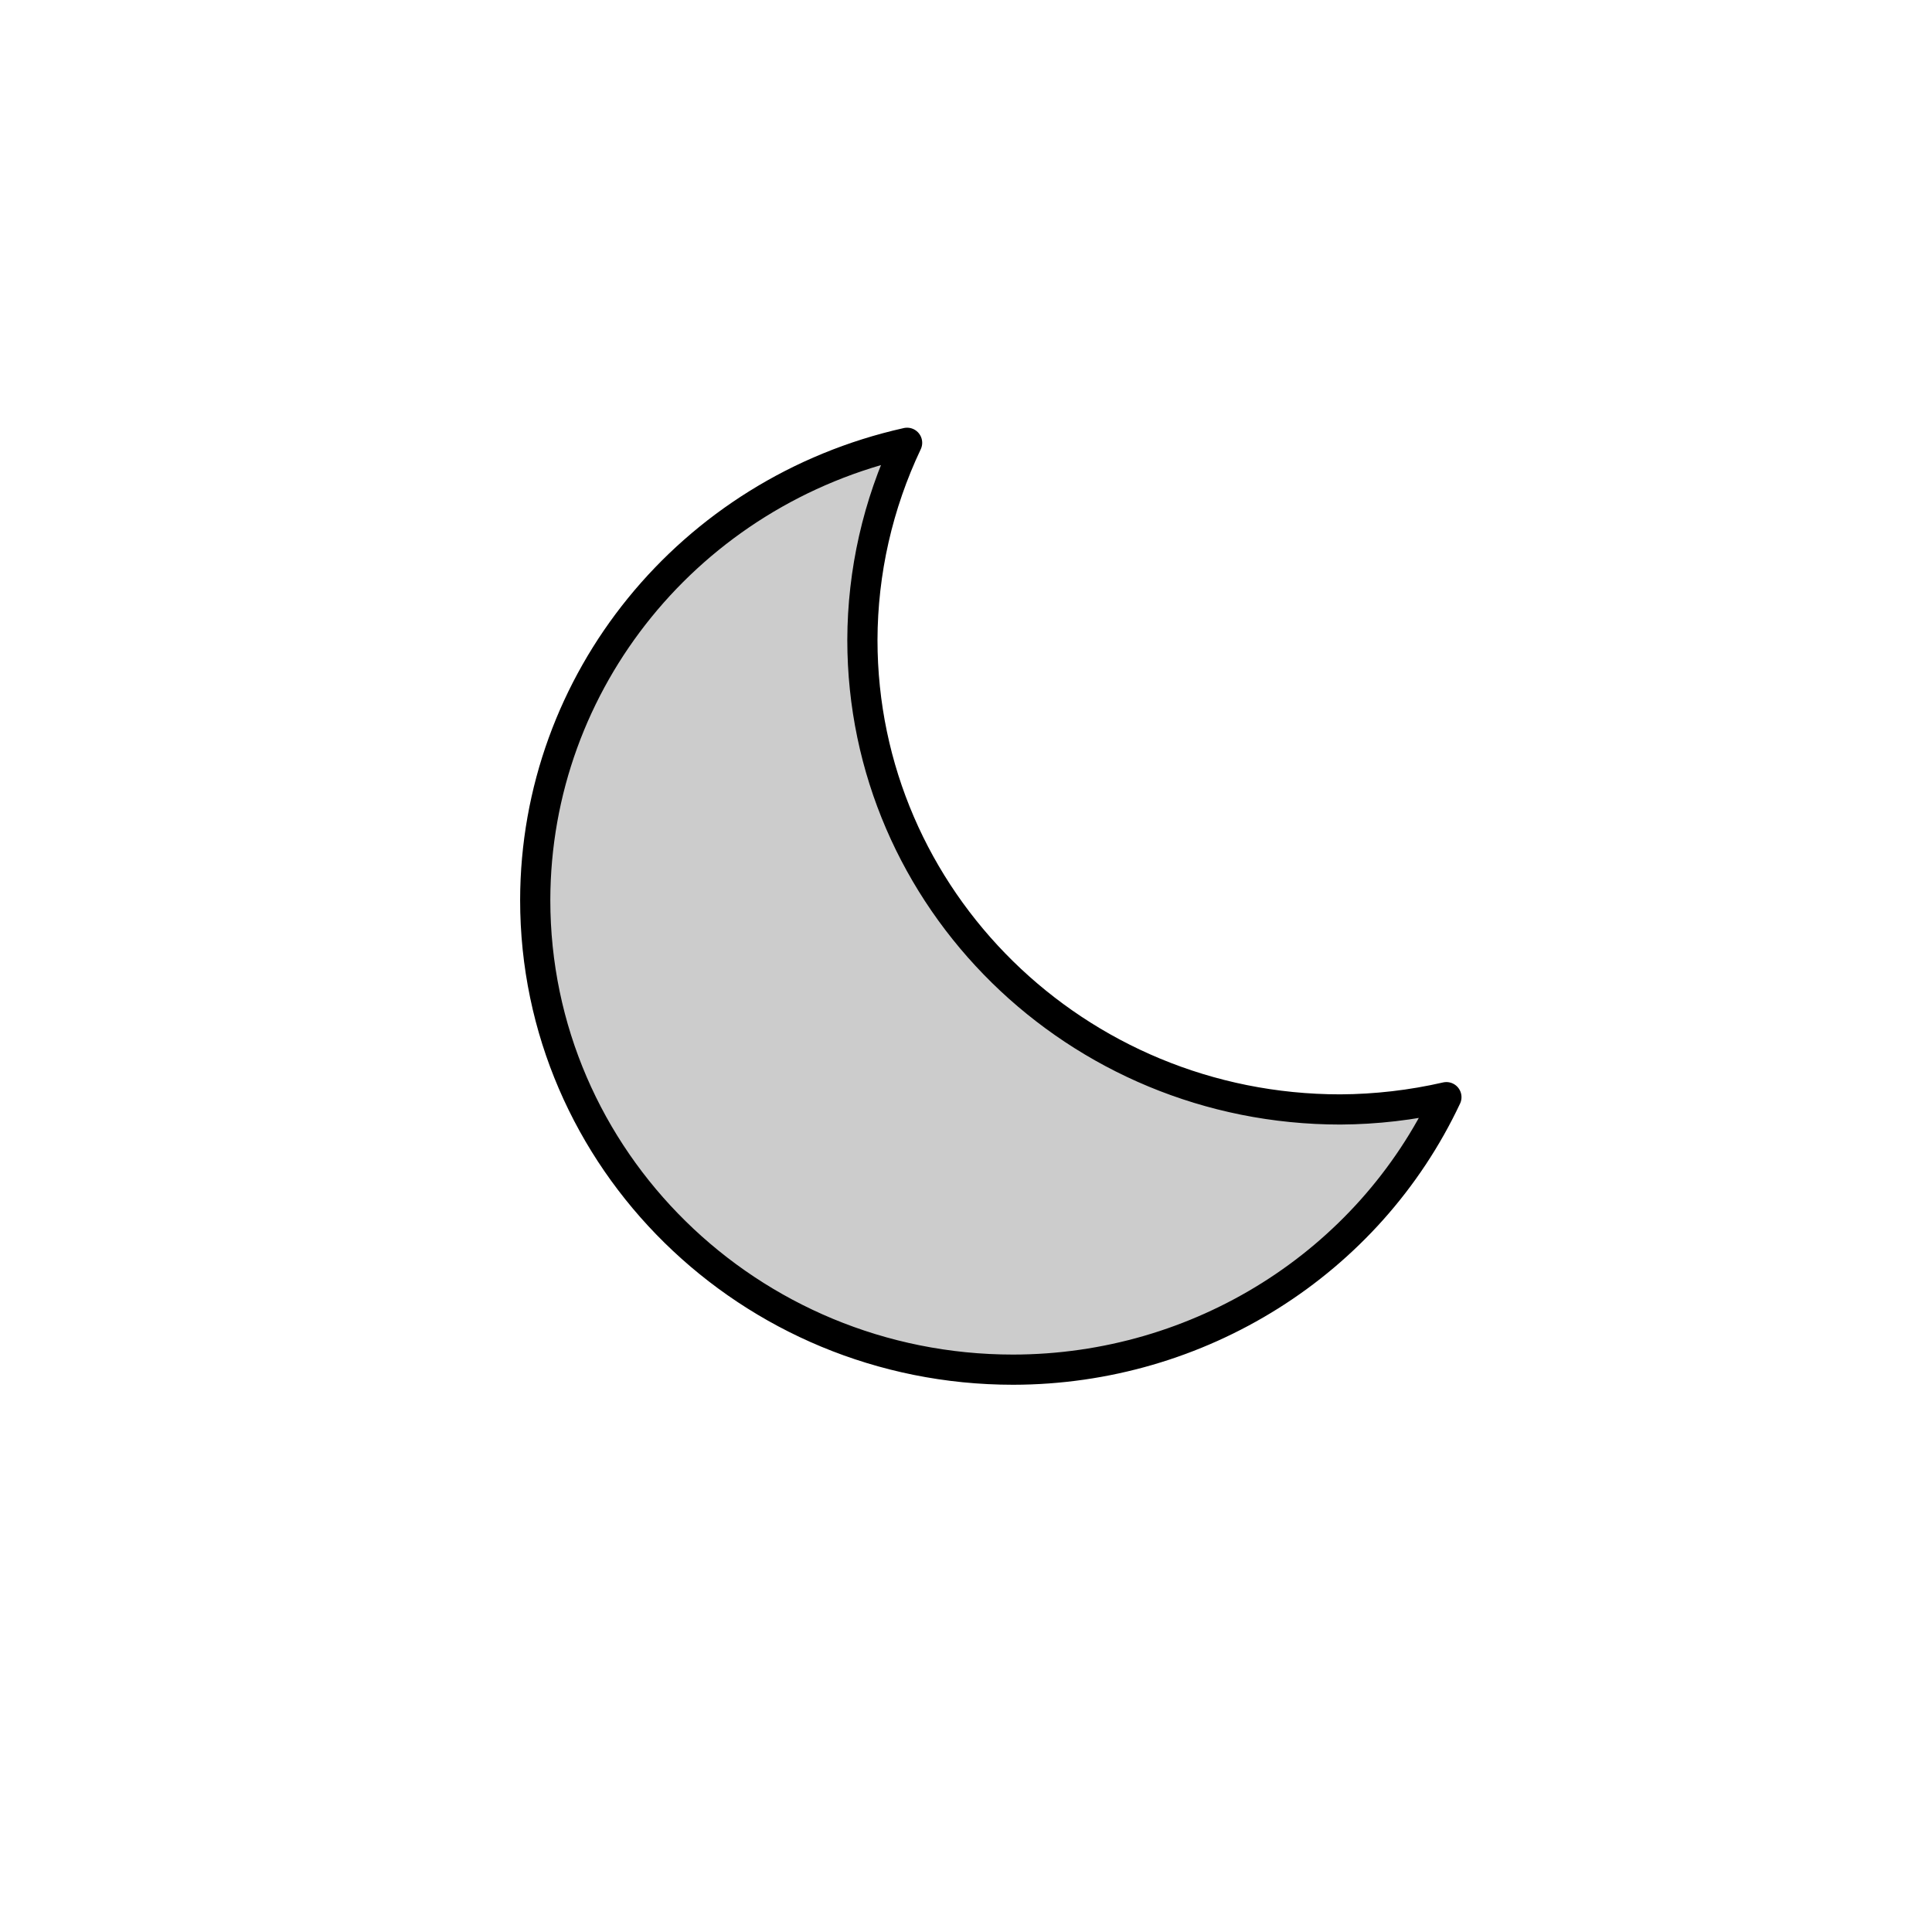
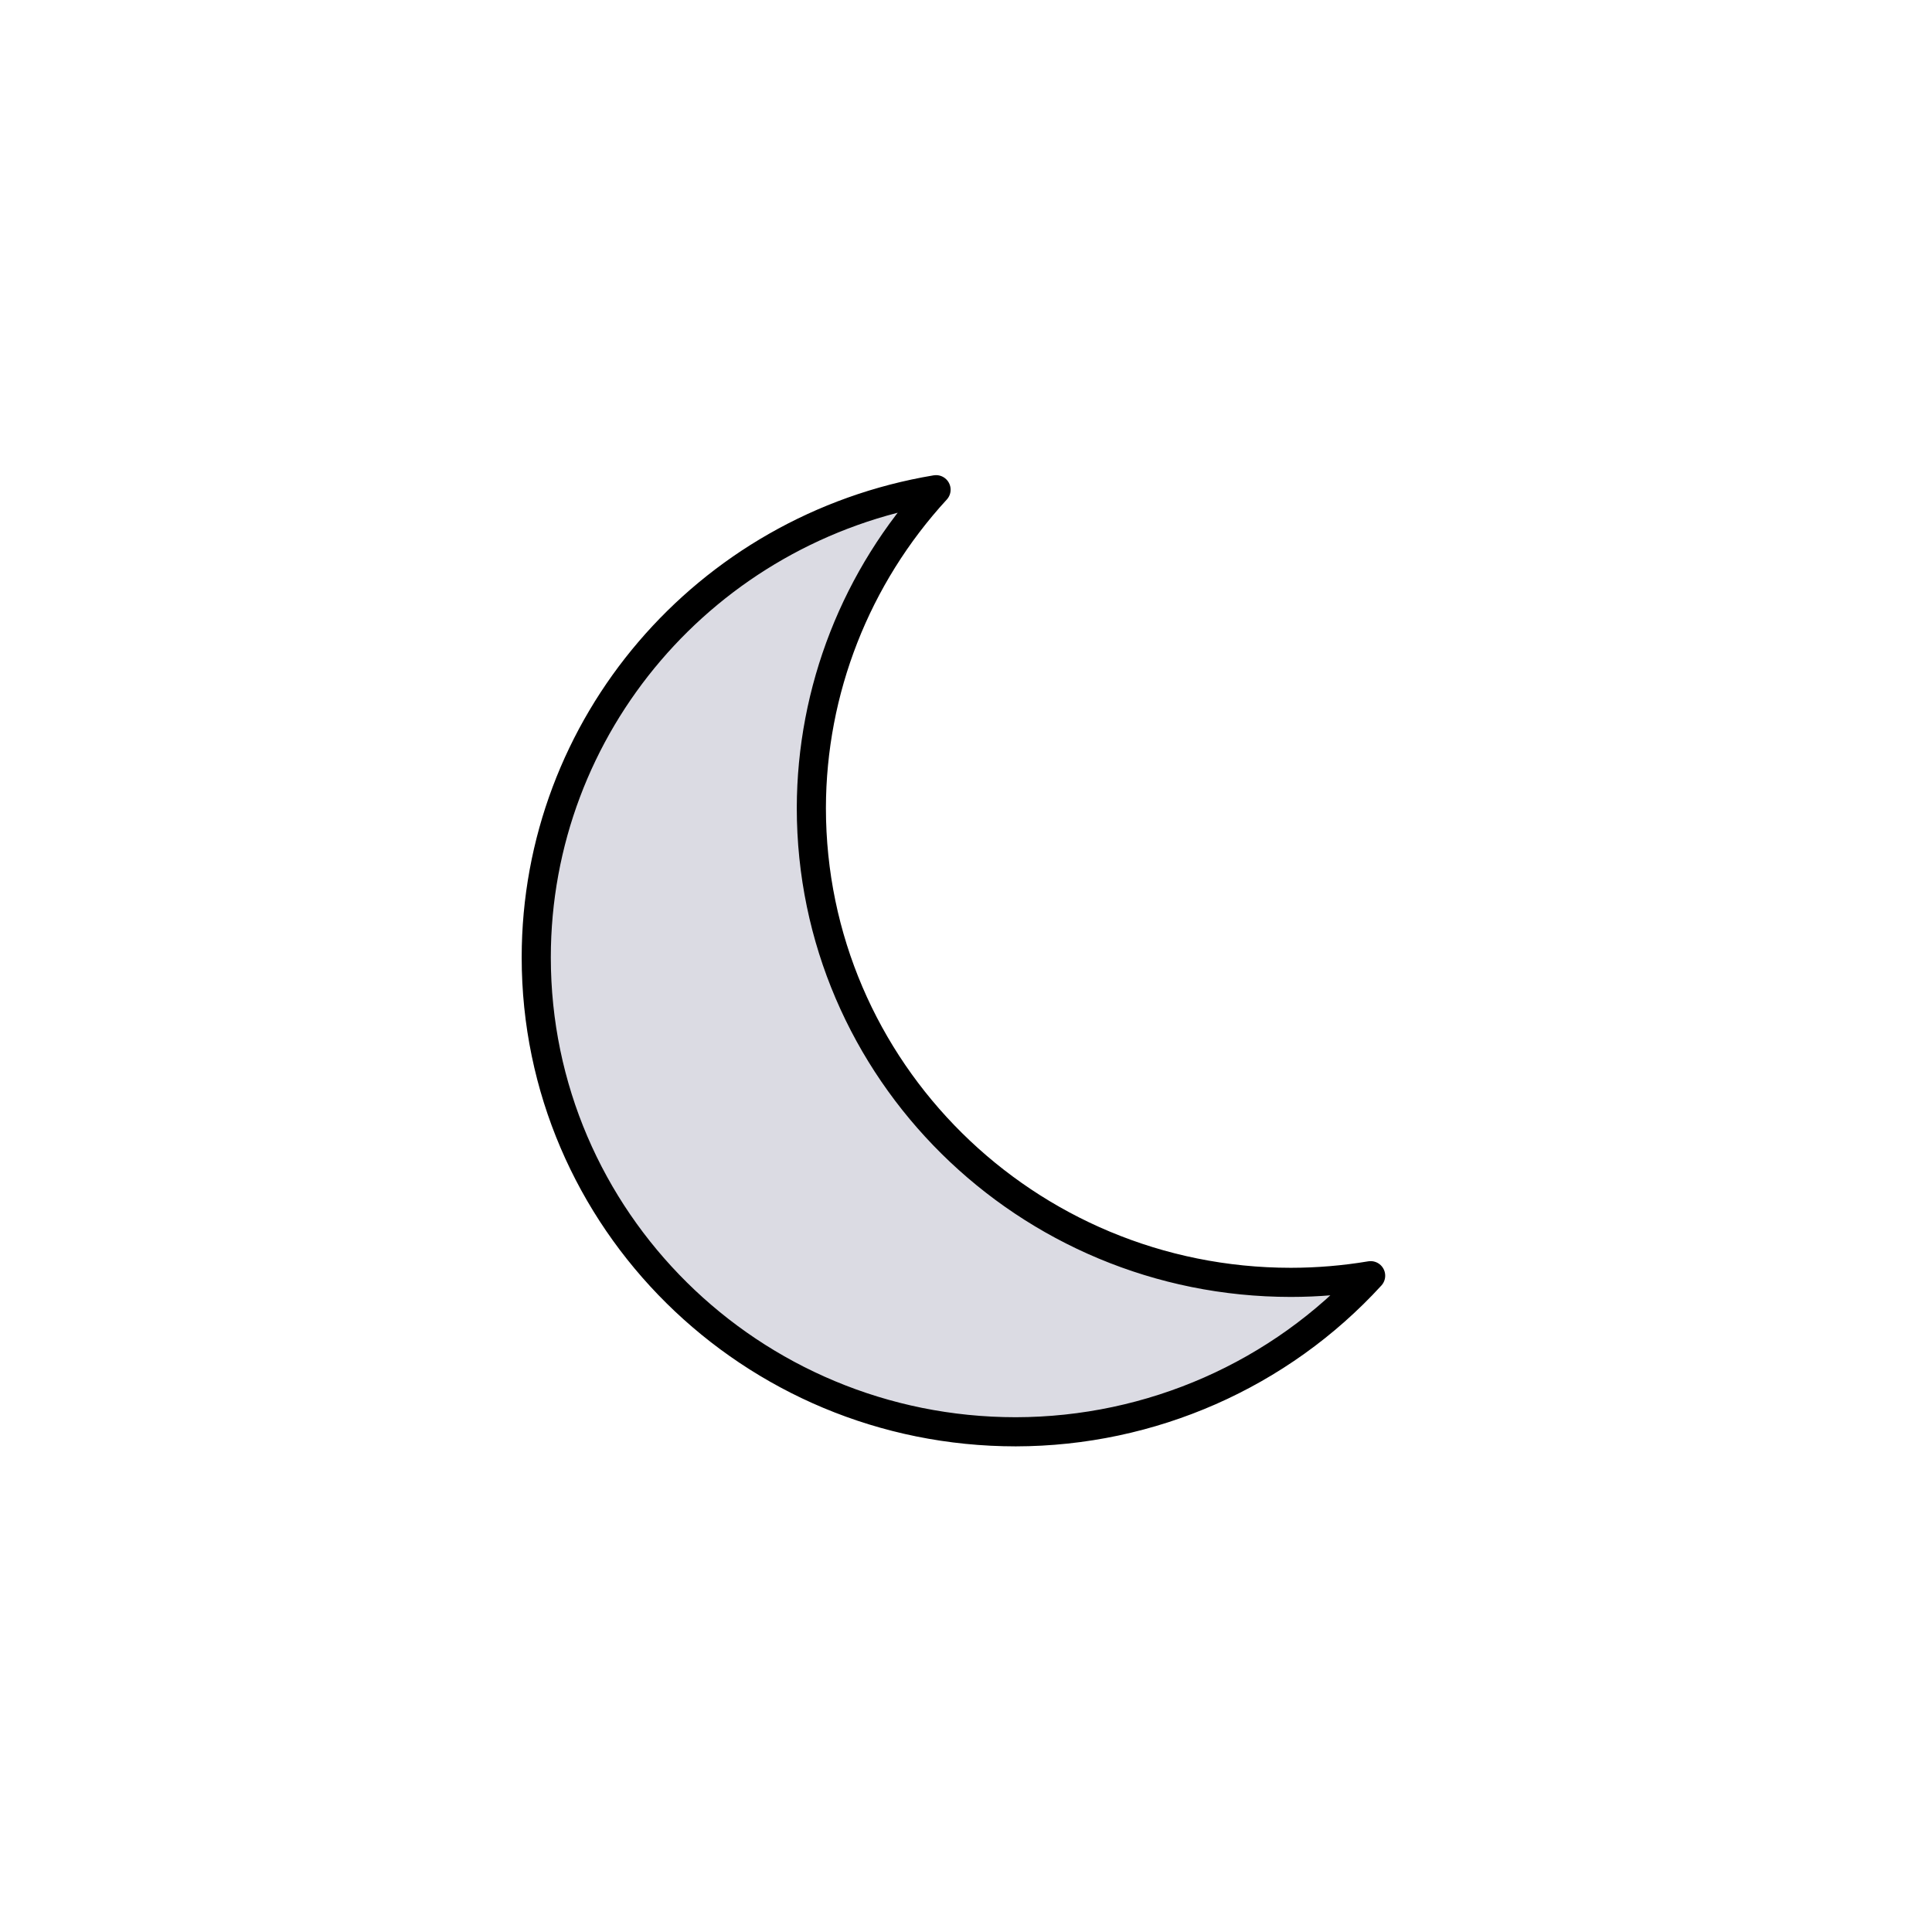
<svg xmlns="http://www.w3.org/2000/svg" width="100%" height="100%" viewBox="0 0 64 64" id="svg4311" version="1.1">
  <defs id="defs4313" />
  <g id="layer3" style="display:inline">
-     <path style="display:inline;fill:#cccccc;fill-opacity:1;stroke:#000000;stroke-width:1;stroke-linecap:round;stroke-linejoin:round;stroke-miterlimit:4;stroke-dasharray:none;stroke-dashoffset:0" d="M 30.049,14.668 A 15.832,15.555 0 0 0 17.73,29.815 15.832,15.555 0 0 0 33.56,45.372 15.832,15.555 0 0 0 47.914,36.345 15.832,15.555 0 0 1 44.402,36.752 15.832,15.555 0 0 1 28.568,21.199 15.832,15.555 0 0 1 30.049,14.668 Z" id="path4161" />
+     <path style="display:inline;opacity:1;fill:#dbdbe3;fill-opacity:1;stroke:#000000;stroke-width:0.965;stroke-linecap:round;stroke-linejoin:round;stroke-miterlimit:4;stroke-dasharray:none;stroke-dashoffset:0;stroke-opacity:1" d="m 31.007,16.222 a 15.886,15.715 0 0 0 -13.243,15.493 15.886,15.715 0 0 0 15.885,15.715 15.886,15.715 0 0 0 11.755,-5.171 15.886,15.715 0 0 1 -2.642,0.221 15.886,15.715 0 0 1 -15.885,-15.715 15.886,15.715 0 0 1 4.131,-10.543 z" id="path4200-9-26-3-4" />
  </g>
</svg>
